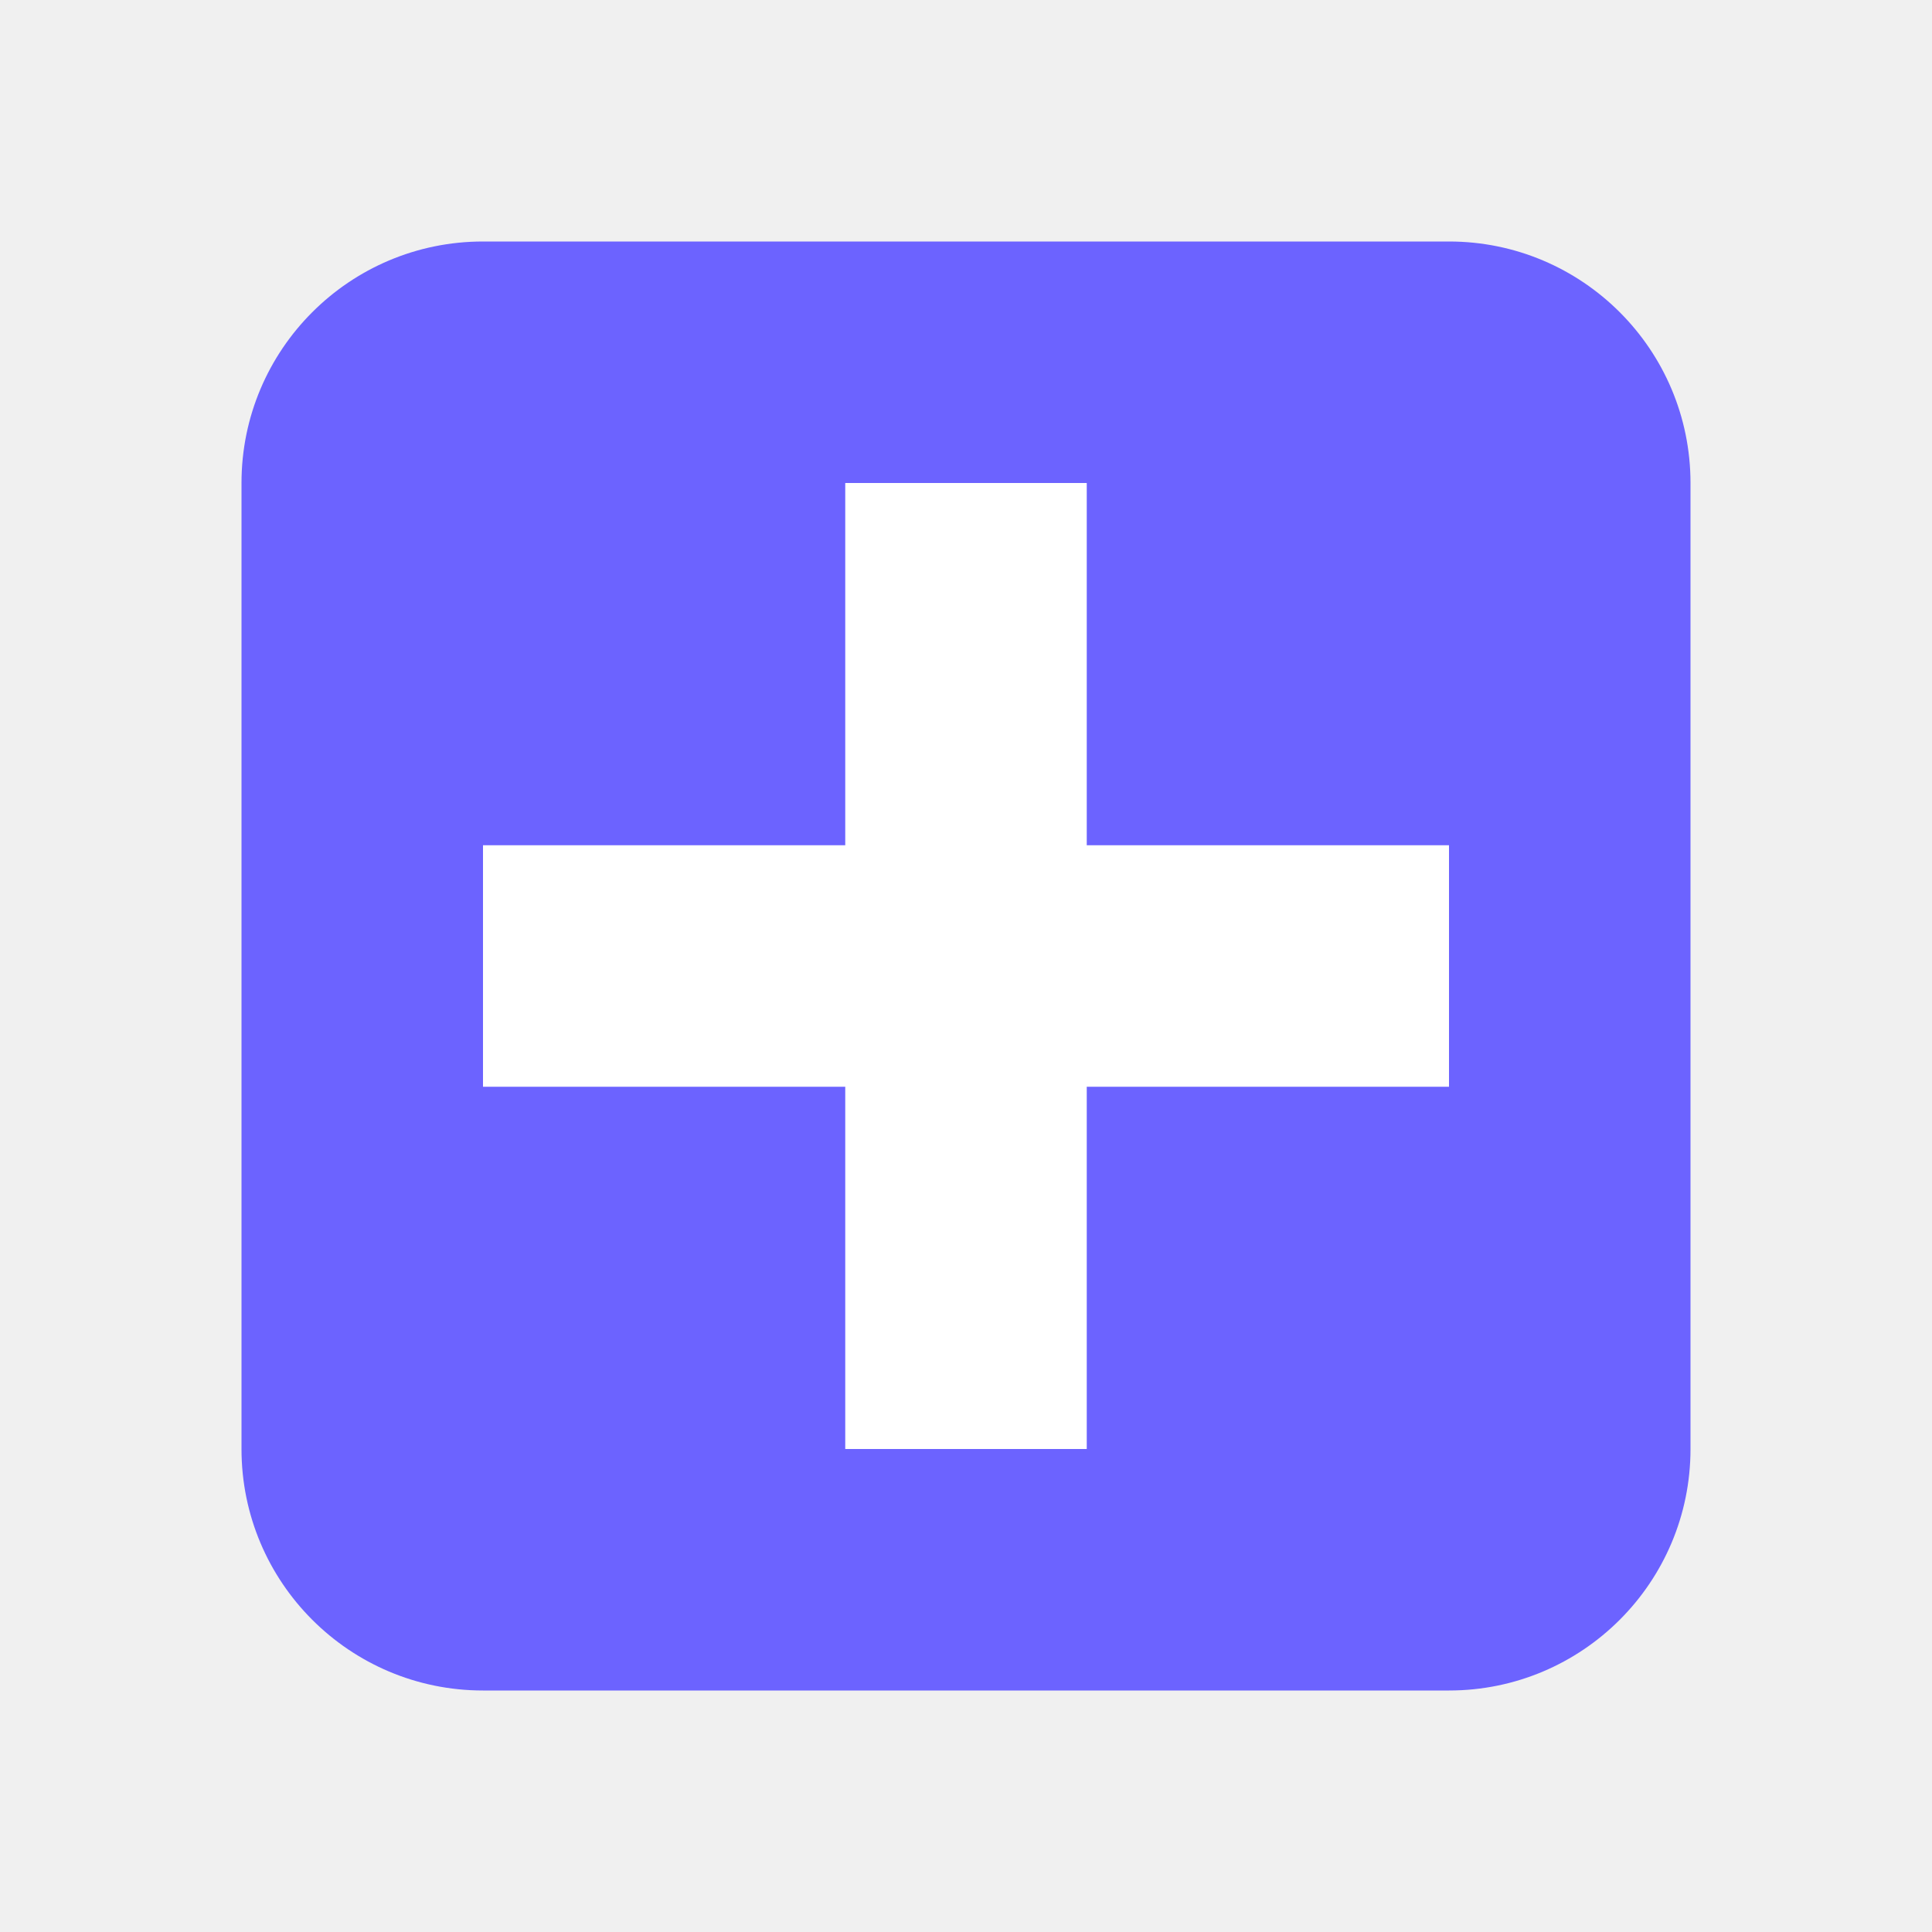
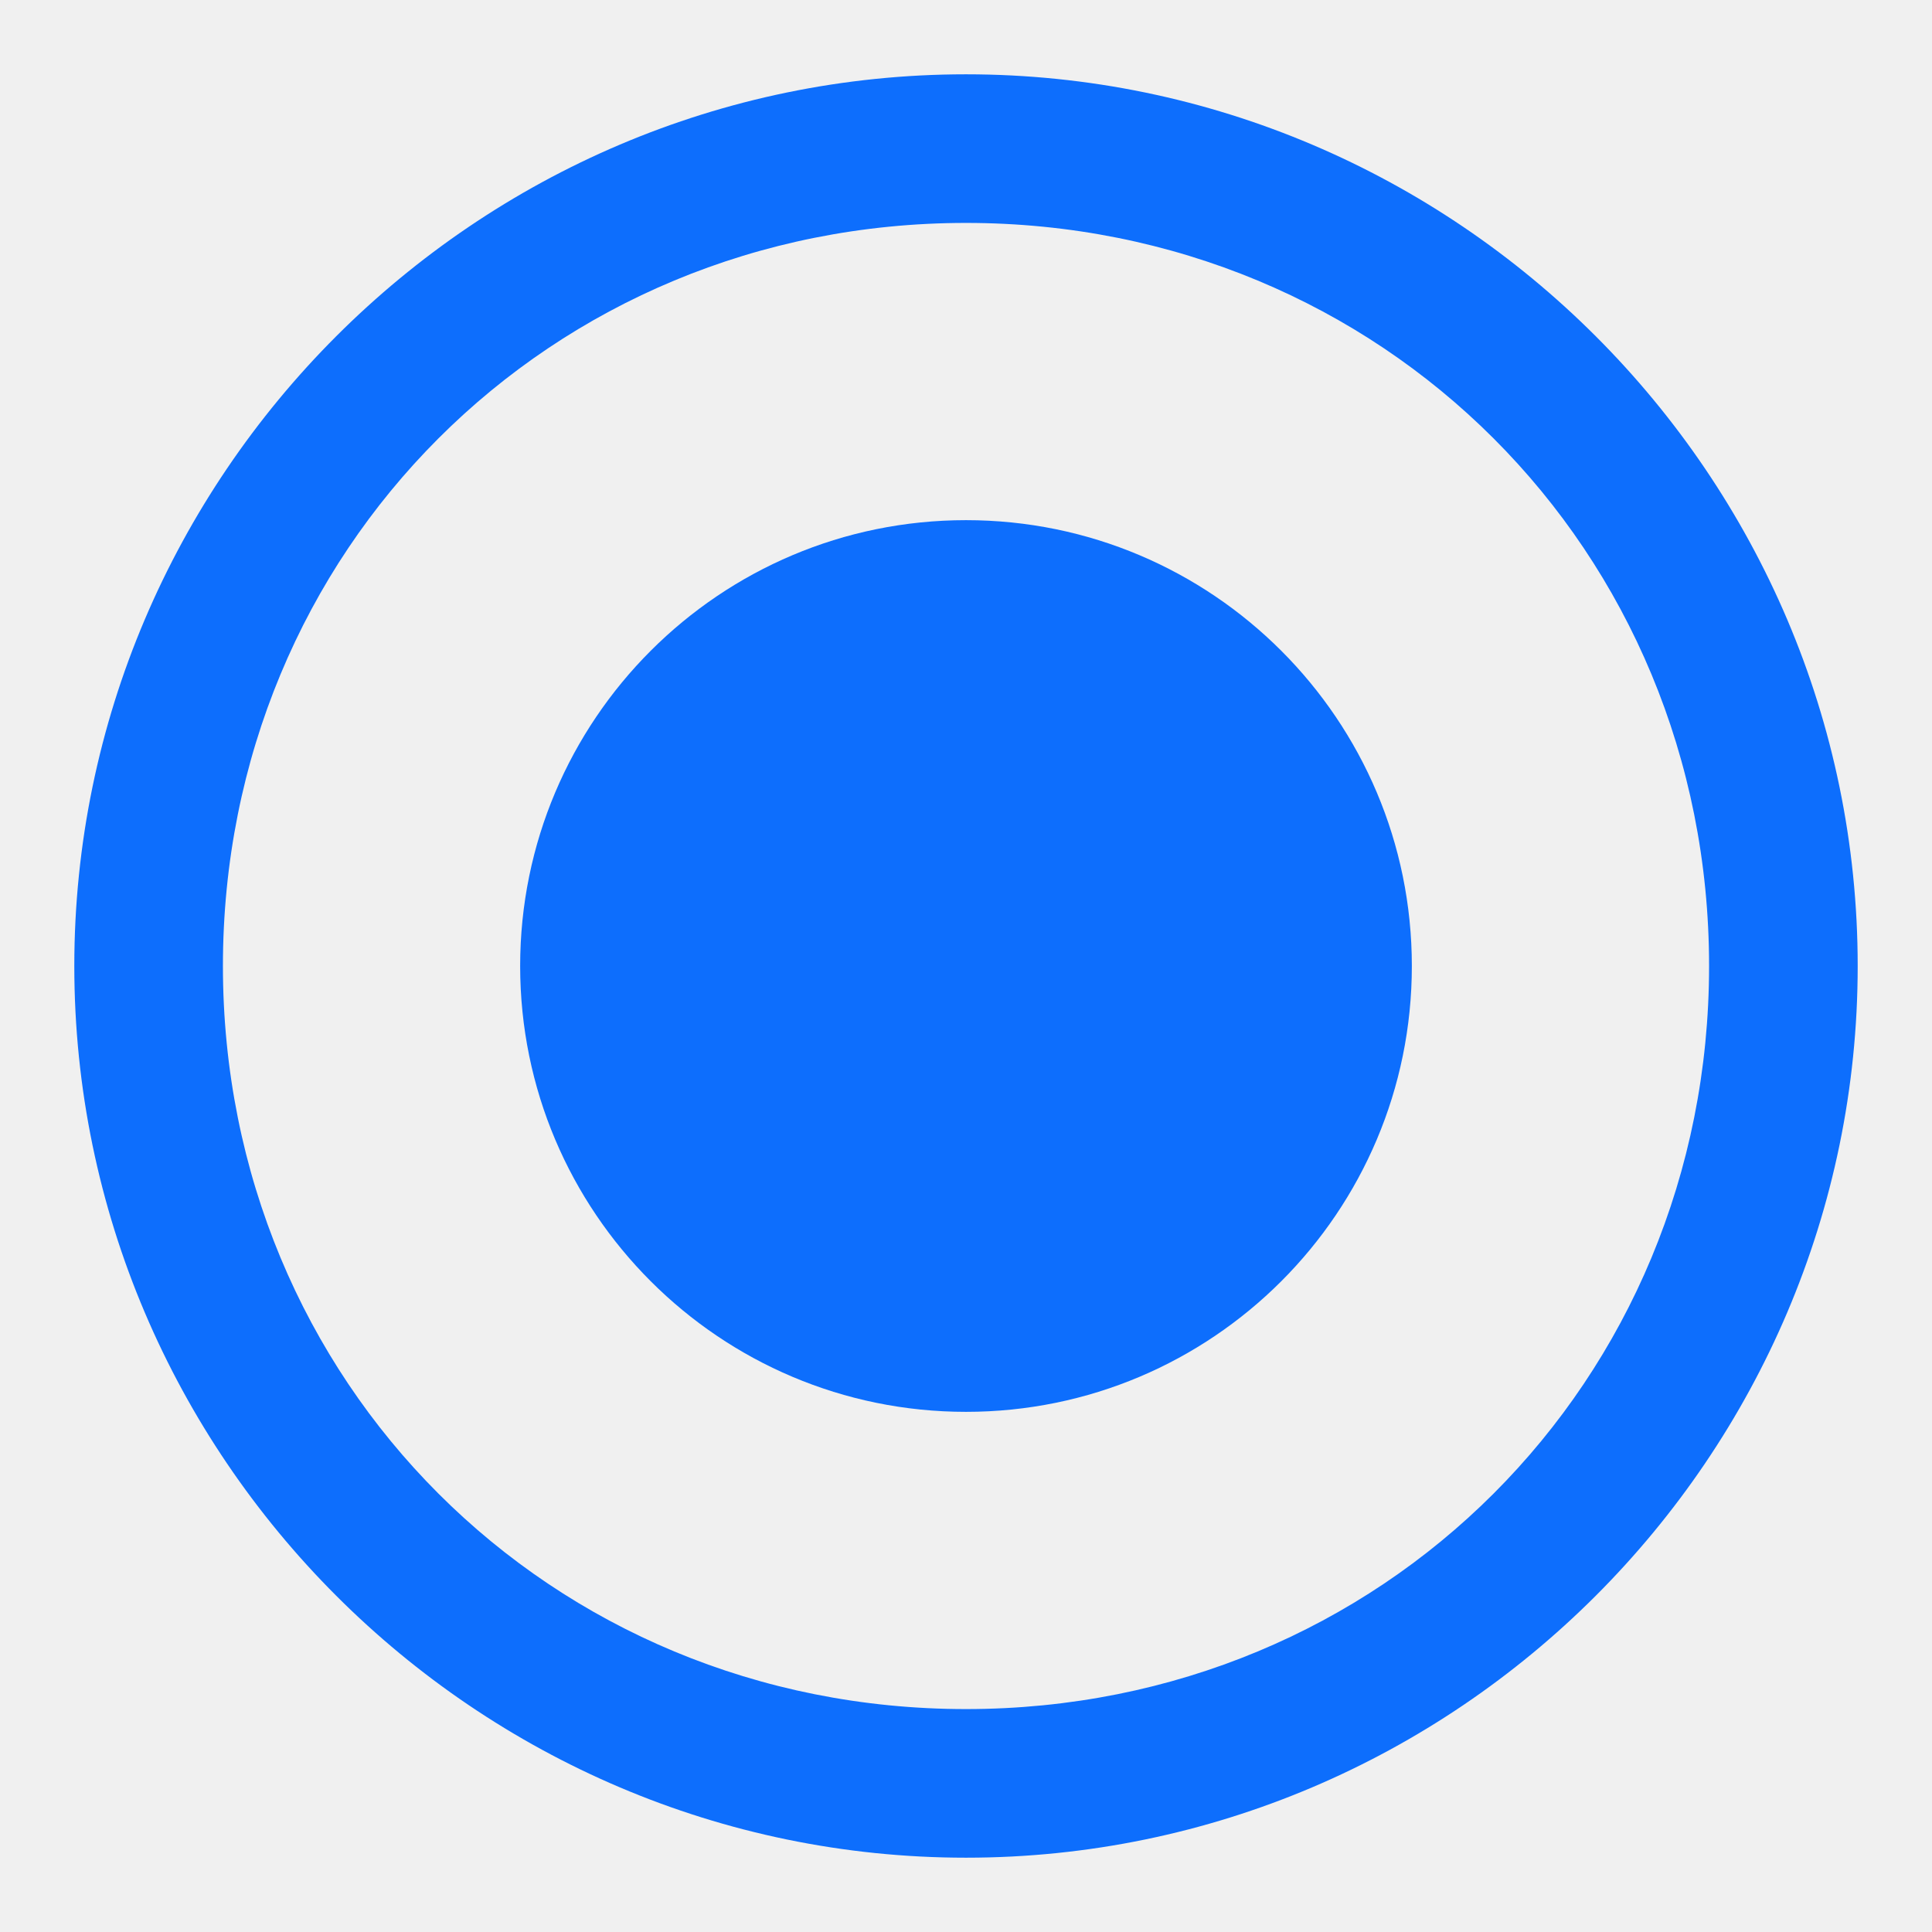
- <svg xmlns="http://www.w3.org/2000/svg" width="16" height="16" viewBox="0 0 16 16">
-   <rect x="2" y="2" width="12" height="12" fill="#6C63FF" rx="2" />
-   <path d="M4 8h8" stroke="white" stroke-width="2" />
-   <path d="M8 4v8" stroke="white" stroke-width="2" />
+ <svg xmlns="http://www.w3.org/2000/svg" width="13" height="13" viewBox="0 0 13 13">
+   <g fill="none" fill-rule="evenodd">
+     <g id="light" style="display: none;">
+       <path fill="#007AFF" d="M6.5,0.5c-3.3,0-6,2.7-6,6s2.7,6,6,6s6-2.7,6-6S9.8,0.5,6.5,0.5z M6.5,11.5c-2.8,0-5-2.2-5-5s2.2-5,5-5             s5,2.2,5,5S9.3,11.5,6.5,11.5z" />
+       <circle fill="#007AFF" cx="6.5" cy="6.5" r="3" />
+     </g>
+     <g id="dark">
+       <path fill="#0D6EFD" d="M6.5,0.5c-3.3,0-6,2.7-6,6s2.7,6,6,6s6-2.7,6-6S9.8,0.5,6.5,0.5z M6.5,11.5c-2.8,0-5-2.2-5-5s2.2-5,5-5             s5,2.2,5,5S9.3,11.5,6.5,11.5z" />
+       <circle fill="#0D6EFD" cx="6.5" cy="6.5" r="3" />
+     </g>
+   </g>
</svg>
